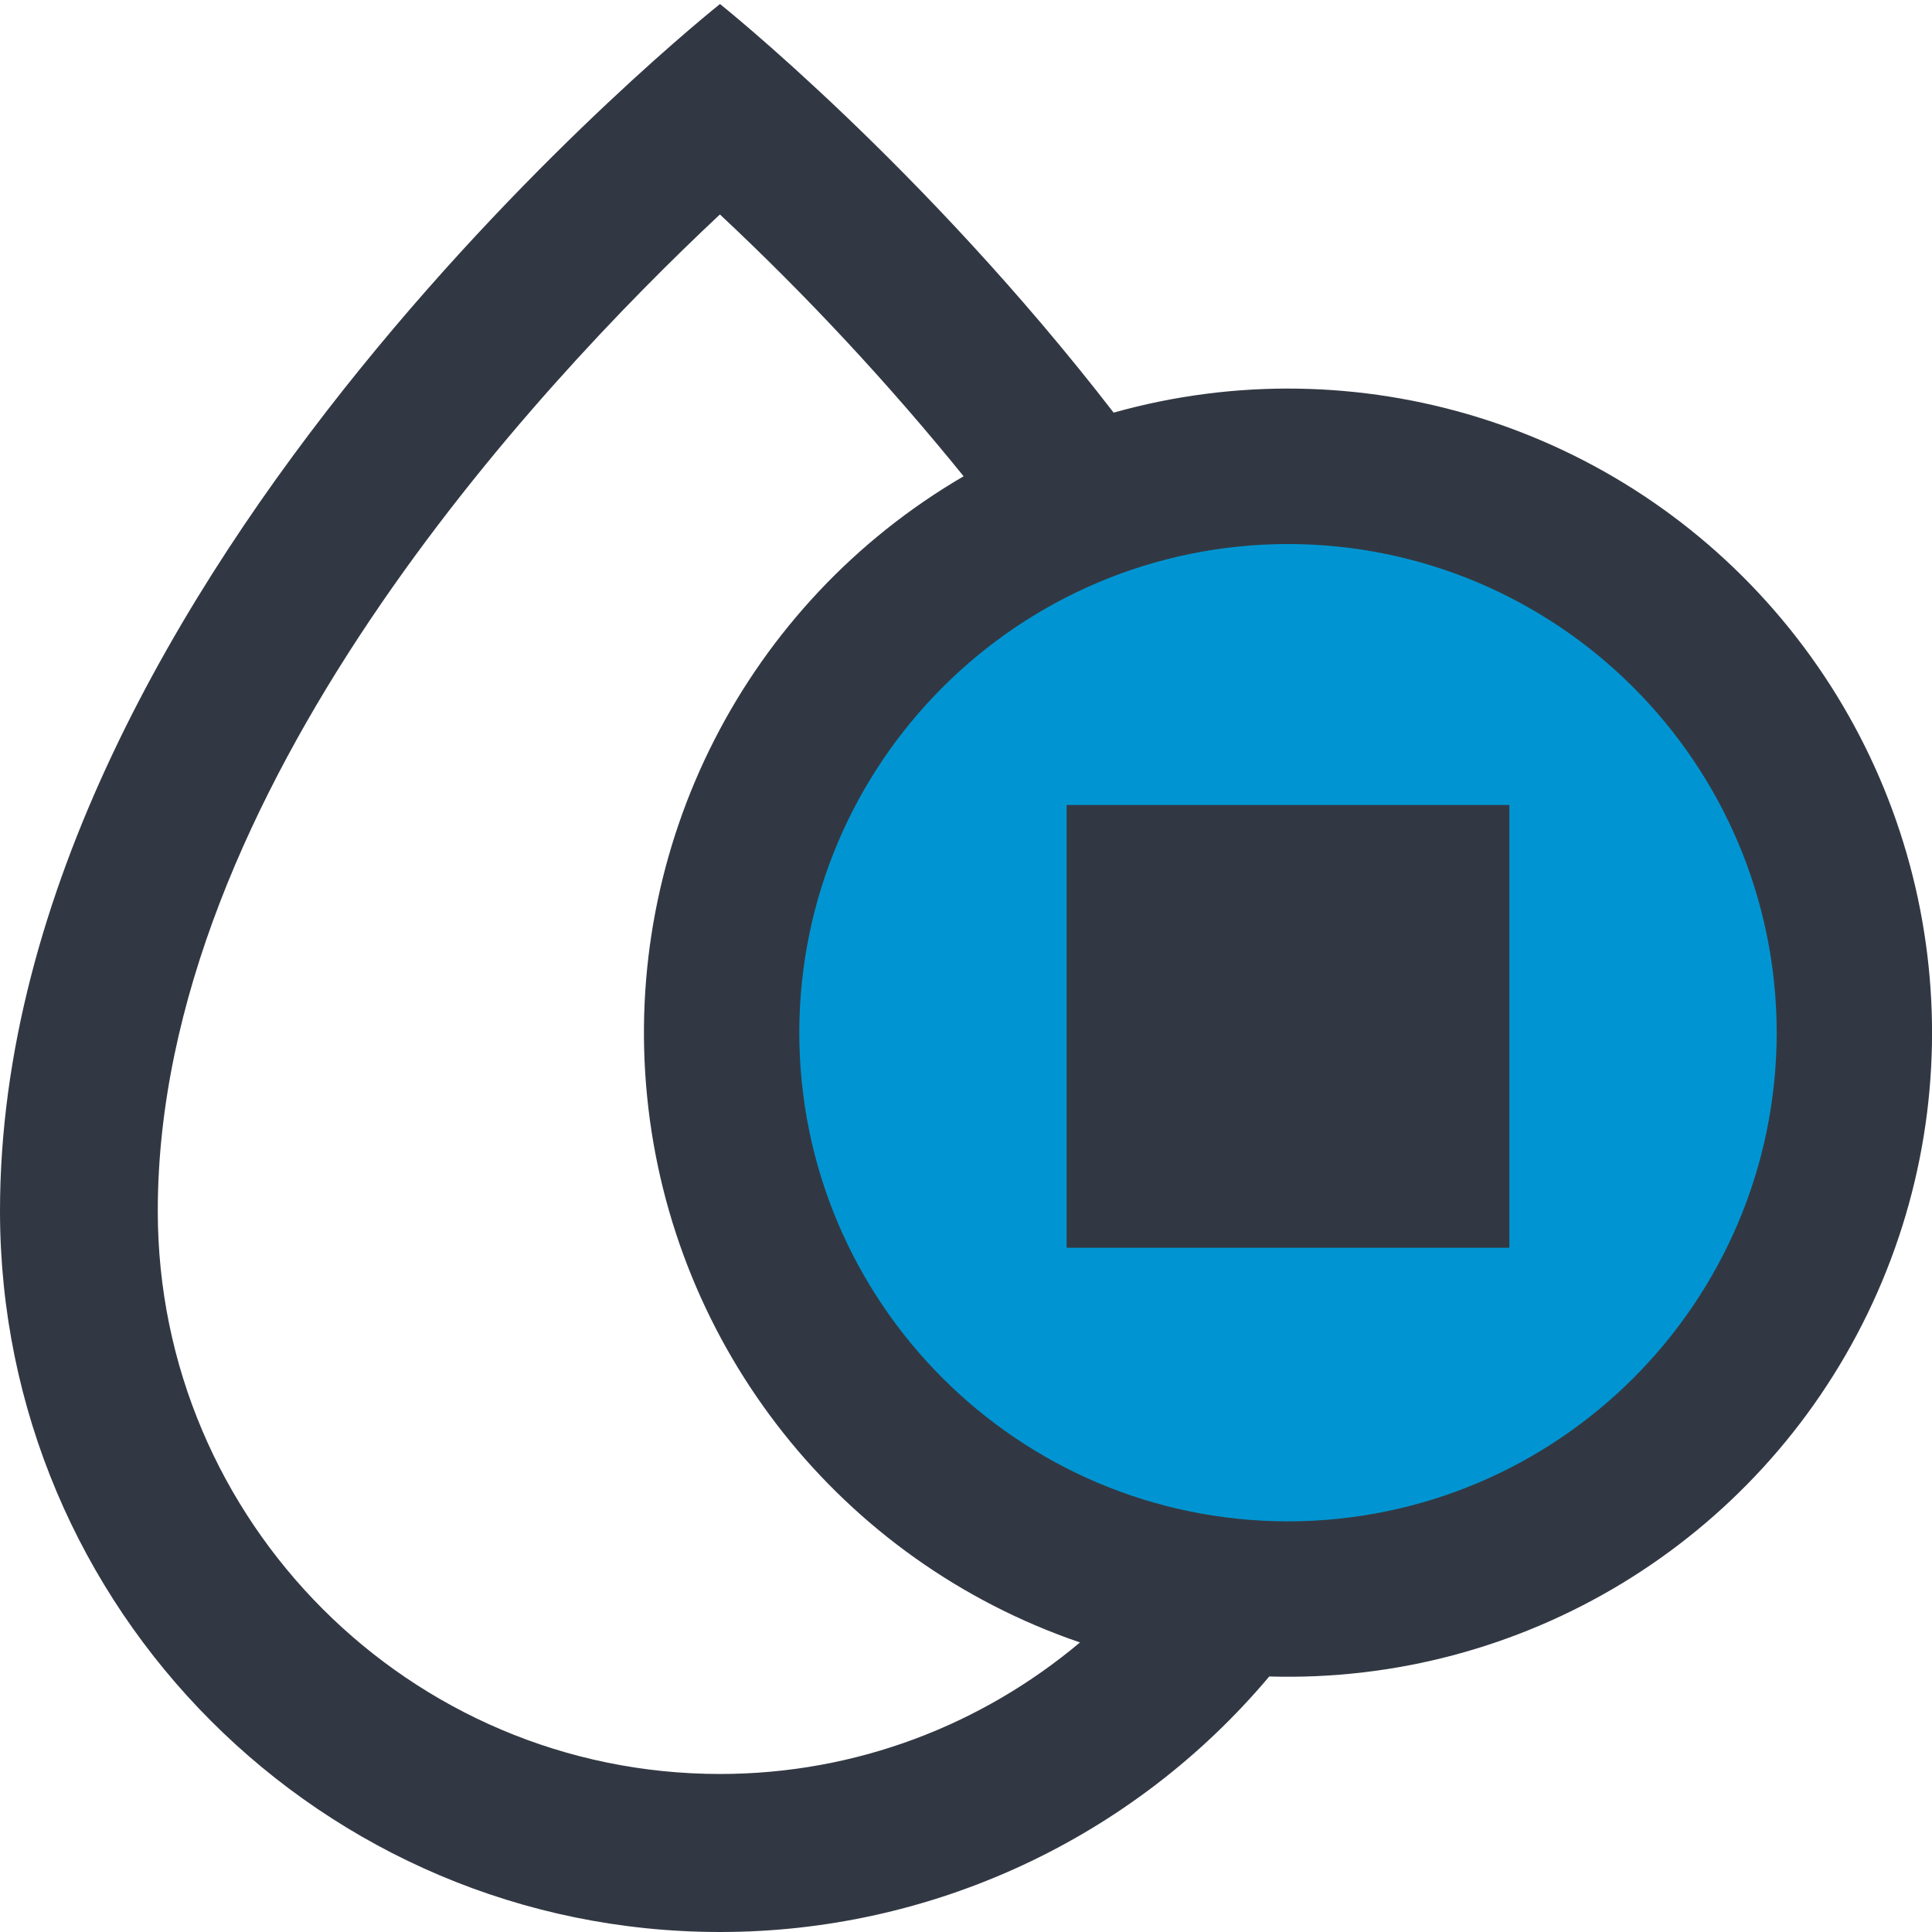
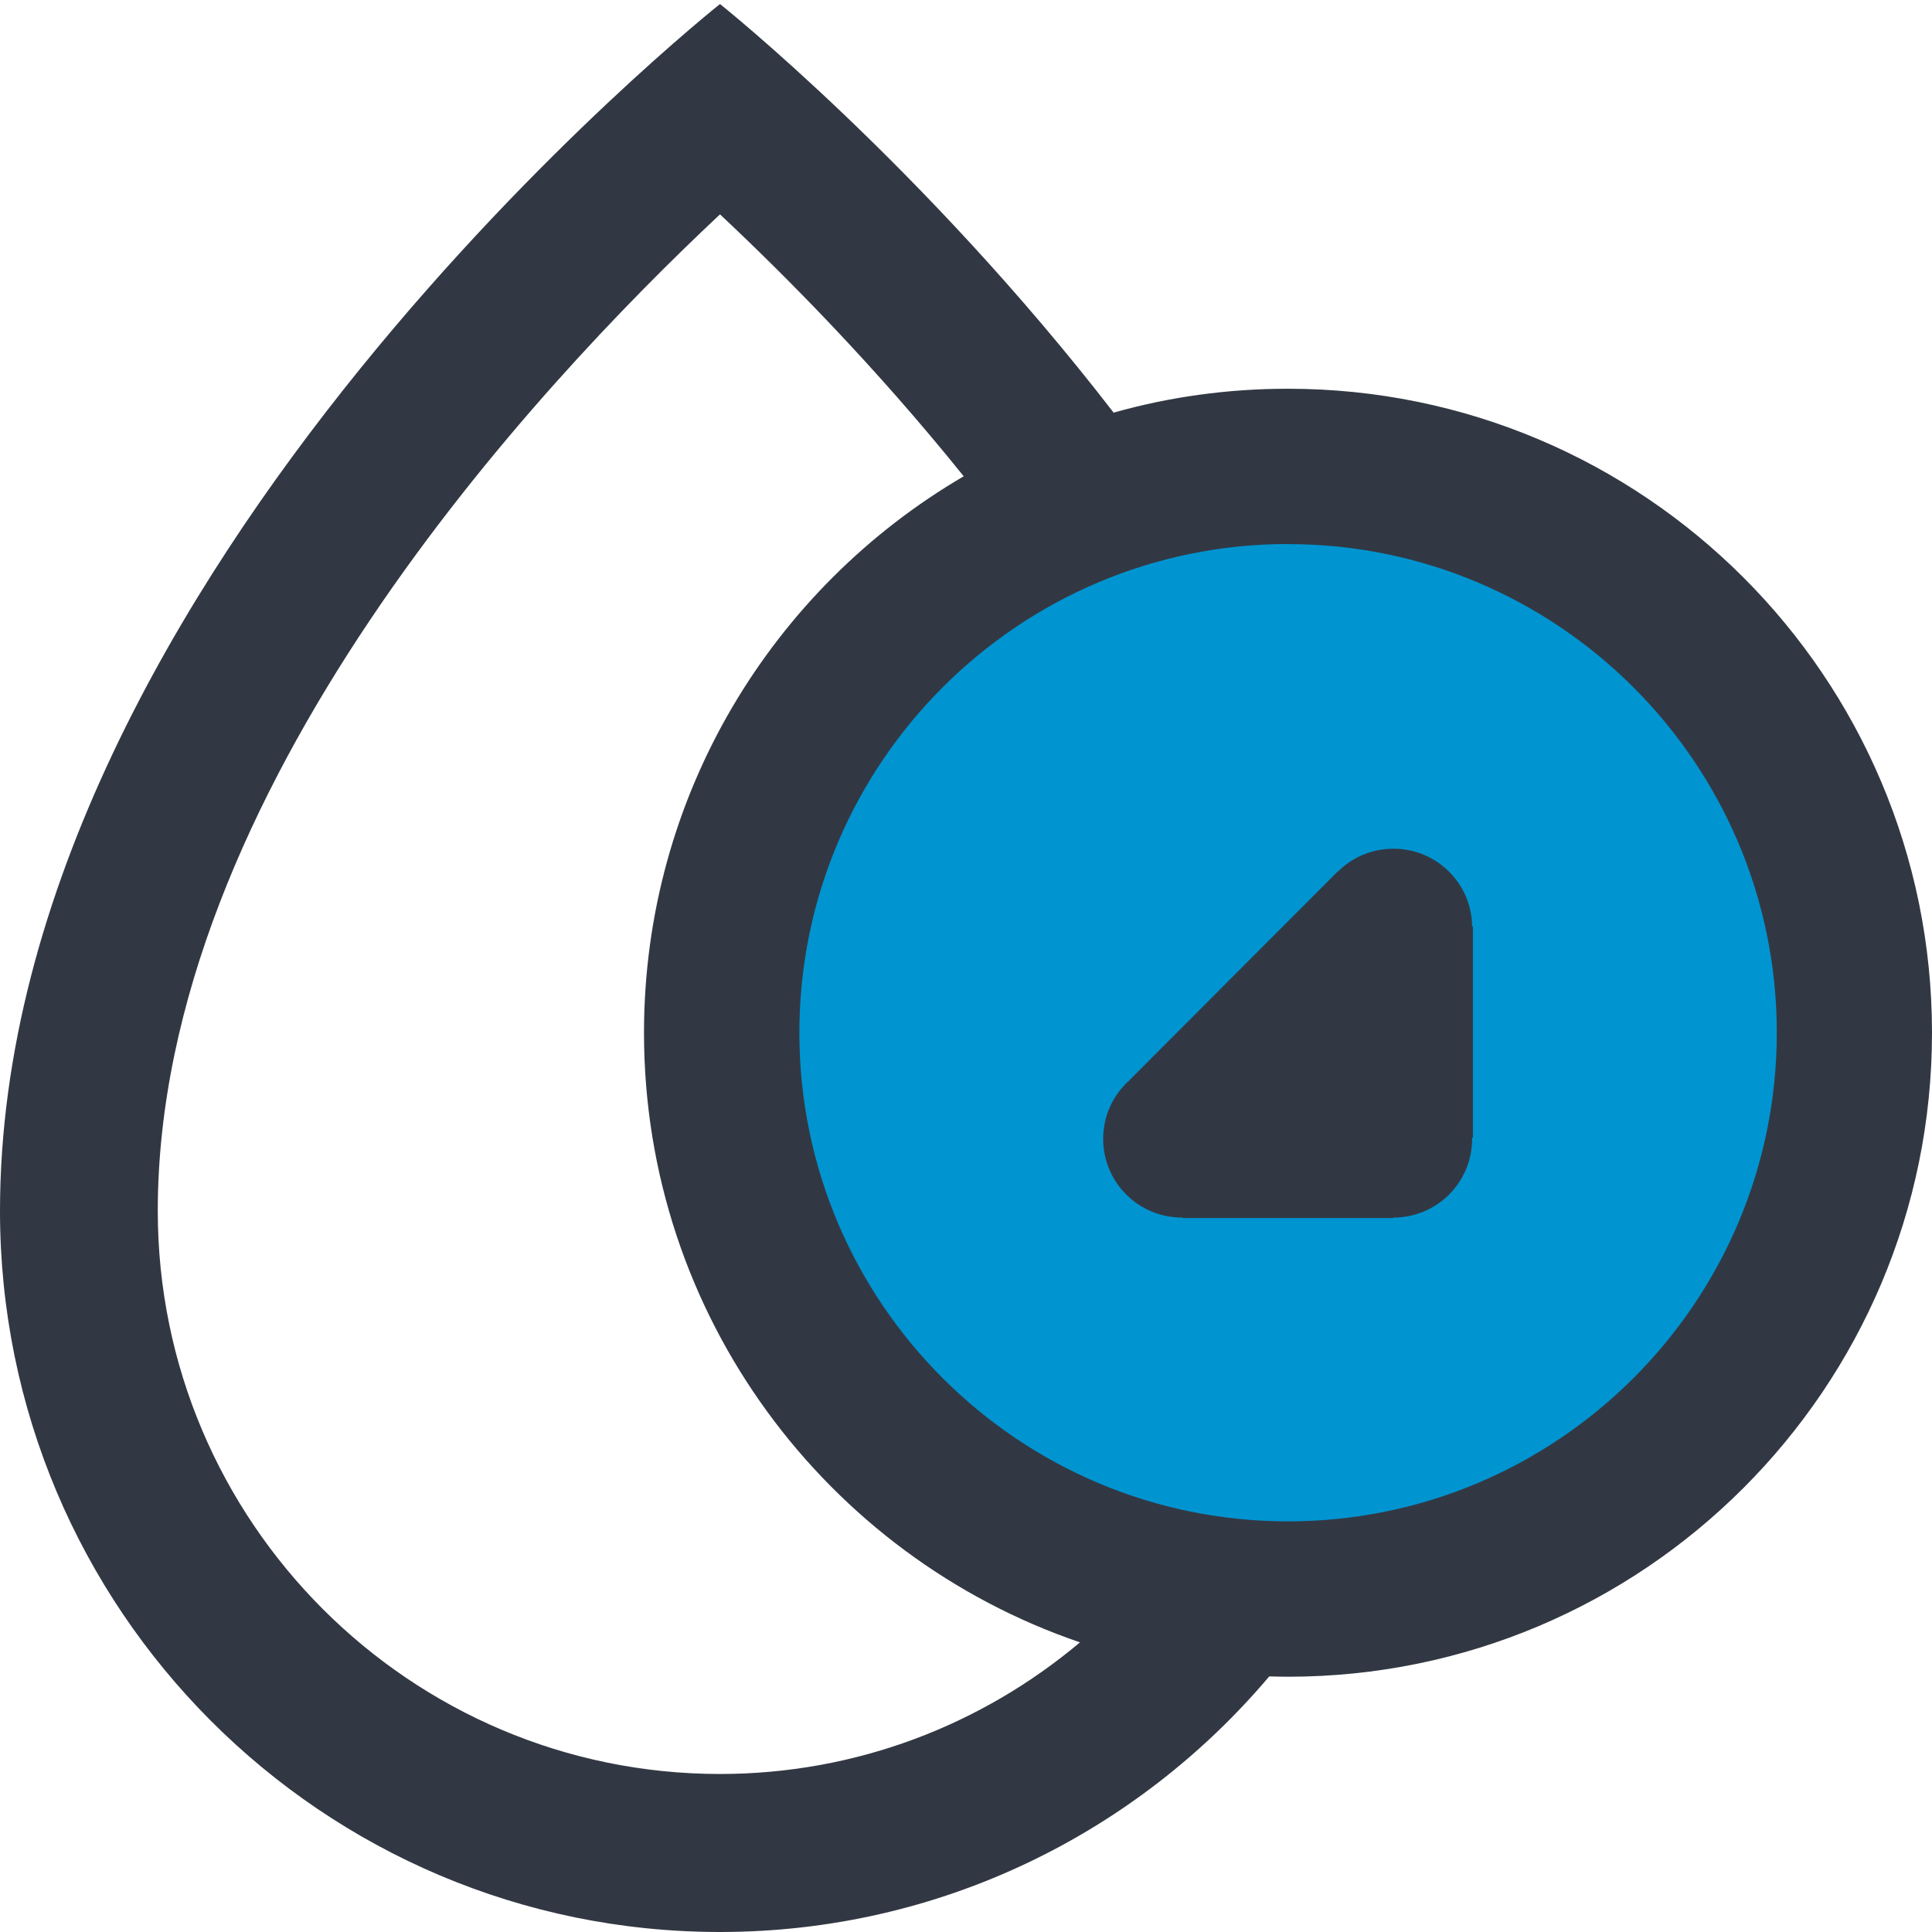
<svg xmlns="http://www.w3.org/2000/svg" width="24" height="24" viewBox="0 0 24 24">
  <g fill="none" fill-rule="evenodd">
-     <path fill="#0095D2" d="M23 13a7 7 0 1 1-14 0 7 7 0 0 1 14 0" />
-     <path fill="#323843" d="M15.767 20.826A8.911 8.911 0 0 1 8.944 24C4.004 24 0 19.99 0 15.043 0 7.143 8.944.05 8.944.05s2.523 2.011 4.89 5.076a8.001 8.001 0 1 1 1.934 15.7zM11.97 5.916a32.277 32.277 0 0 0-3.027-3.252C6.66 4.804 1.96 9.837 1.96 15.044c0 3.856 3.133 6.993 6.984 6.993 1.702 0 3.26-.616 4.472-1.634a8.003 8.003 0 0 1-1.445-14.487zM16 6.758a6.078 6.078 0 0 0-6.071 6.071 6.077 6.077 0 0 0 6.07 6.07 6.078 6.078 0 0 0 6.072-6.07A6.08 6.08 0 0 0 16 6.758zM13.25 15.5V10h5.5v5.5h-5.5z" />
+     <path fill="#0094D1" d="M23.038 12.826c0-3.887-3.15-7.036-7.038-7.036-3.886 0-7.036 3.15-7.036 7.036 0 3.888 3.15 7.038 7.036 7.038 3.888 0 7.038-3.15 7.038-7.038" />
+     <path fill="#323843" d="M16.62 10.827c.177-.176.42-.284.69-.284.537 0 .972.431.977.966h.01v2.623h-.01v.016c0 .54-.437.977-.976.977v.006h-2.624v-.006h-.005c-.54 0-.978-.438-.978-.977 0-.283.12-.539.314-.717l2.6-2.606.002.002z" />
+     <path fill="#323843" d="M15.767 20.825C14.127 22.765 11.681 24 8.944 24 4.004 24 0 19.99 0 15.043 0 7.141 8.944.05 8.944.05s2.523 2.01 4.89 5.076c.688-.195 1.415-.297 2.165-.297 4.418 0 8.001 3.582 8.001 8s-3.583 8-8 8c-.078 0-.156-.002-.233-.004M11.971 5.916c-1.1-1.368-2.216-2.493-3.027-3.253C6.66 4.804 1.96 9.837 1.96 15.043c0 3.856 3.133 6.994 6.984 6.994 1.702 0 3.26-.616 4.472-1.635C10.266 19.328 8 16.343 8 12.83c0-2.949 1.596-5.525 3.971-6.913M16 6.758c-3.347 0-6.07 2.724-6.07 6.071 0 3.348 2.723 6.07 6.07 6.07 3.348 0 6.072-2.722 6.072-6.07 0-3.347-2.724-6.07-6.072-6.07" />
  </g>
</svg>
